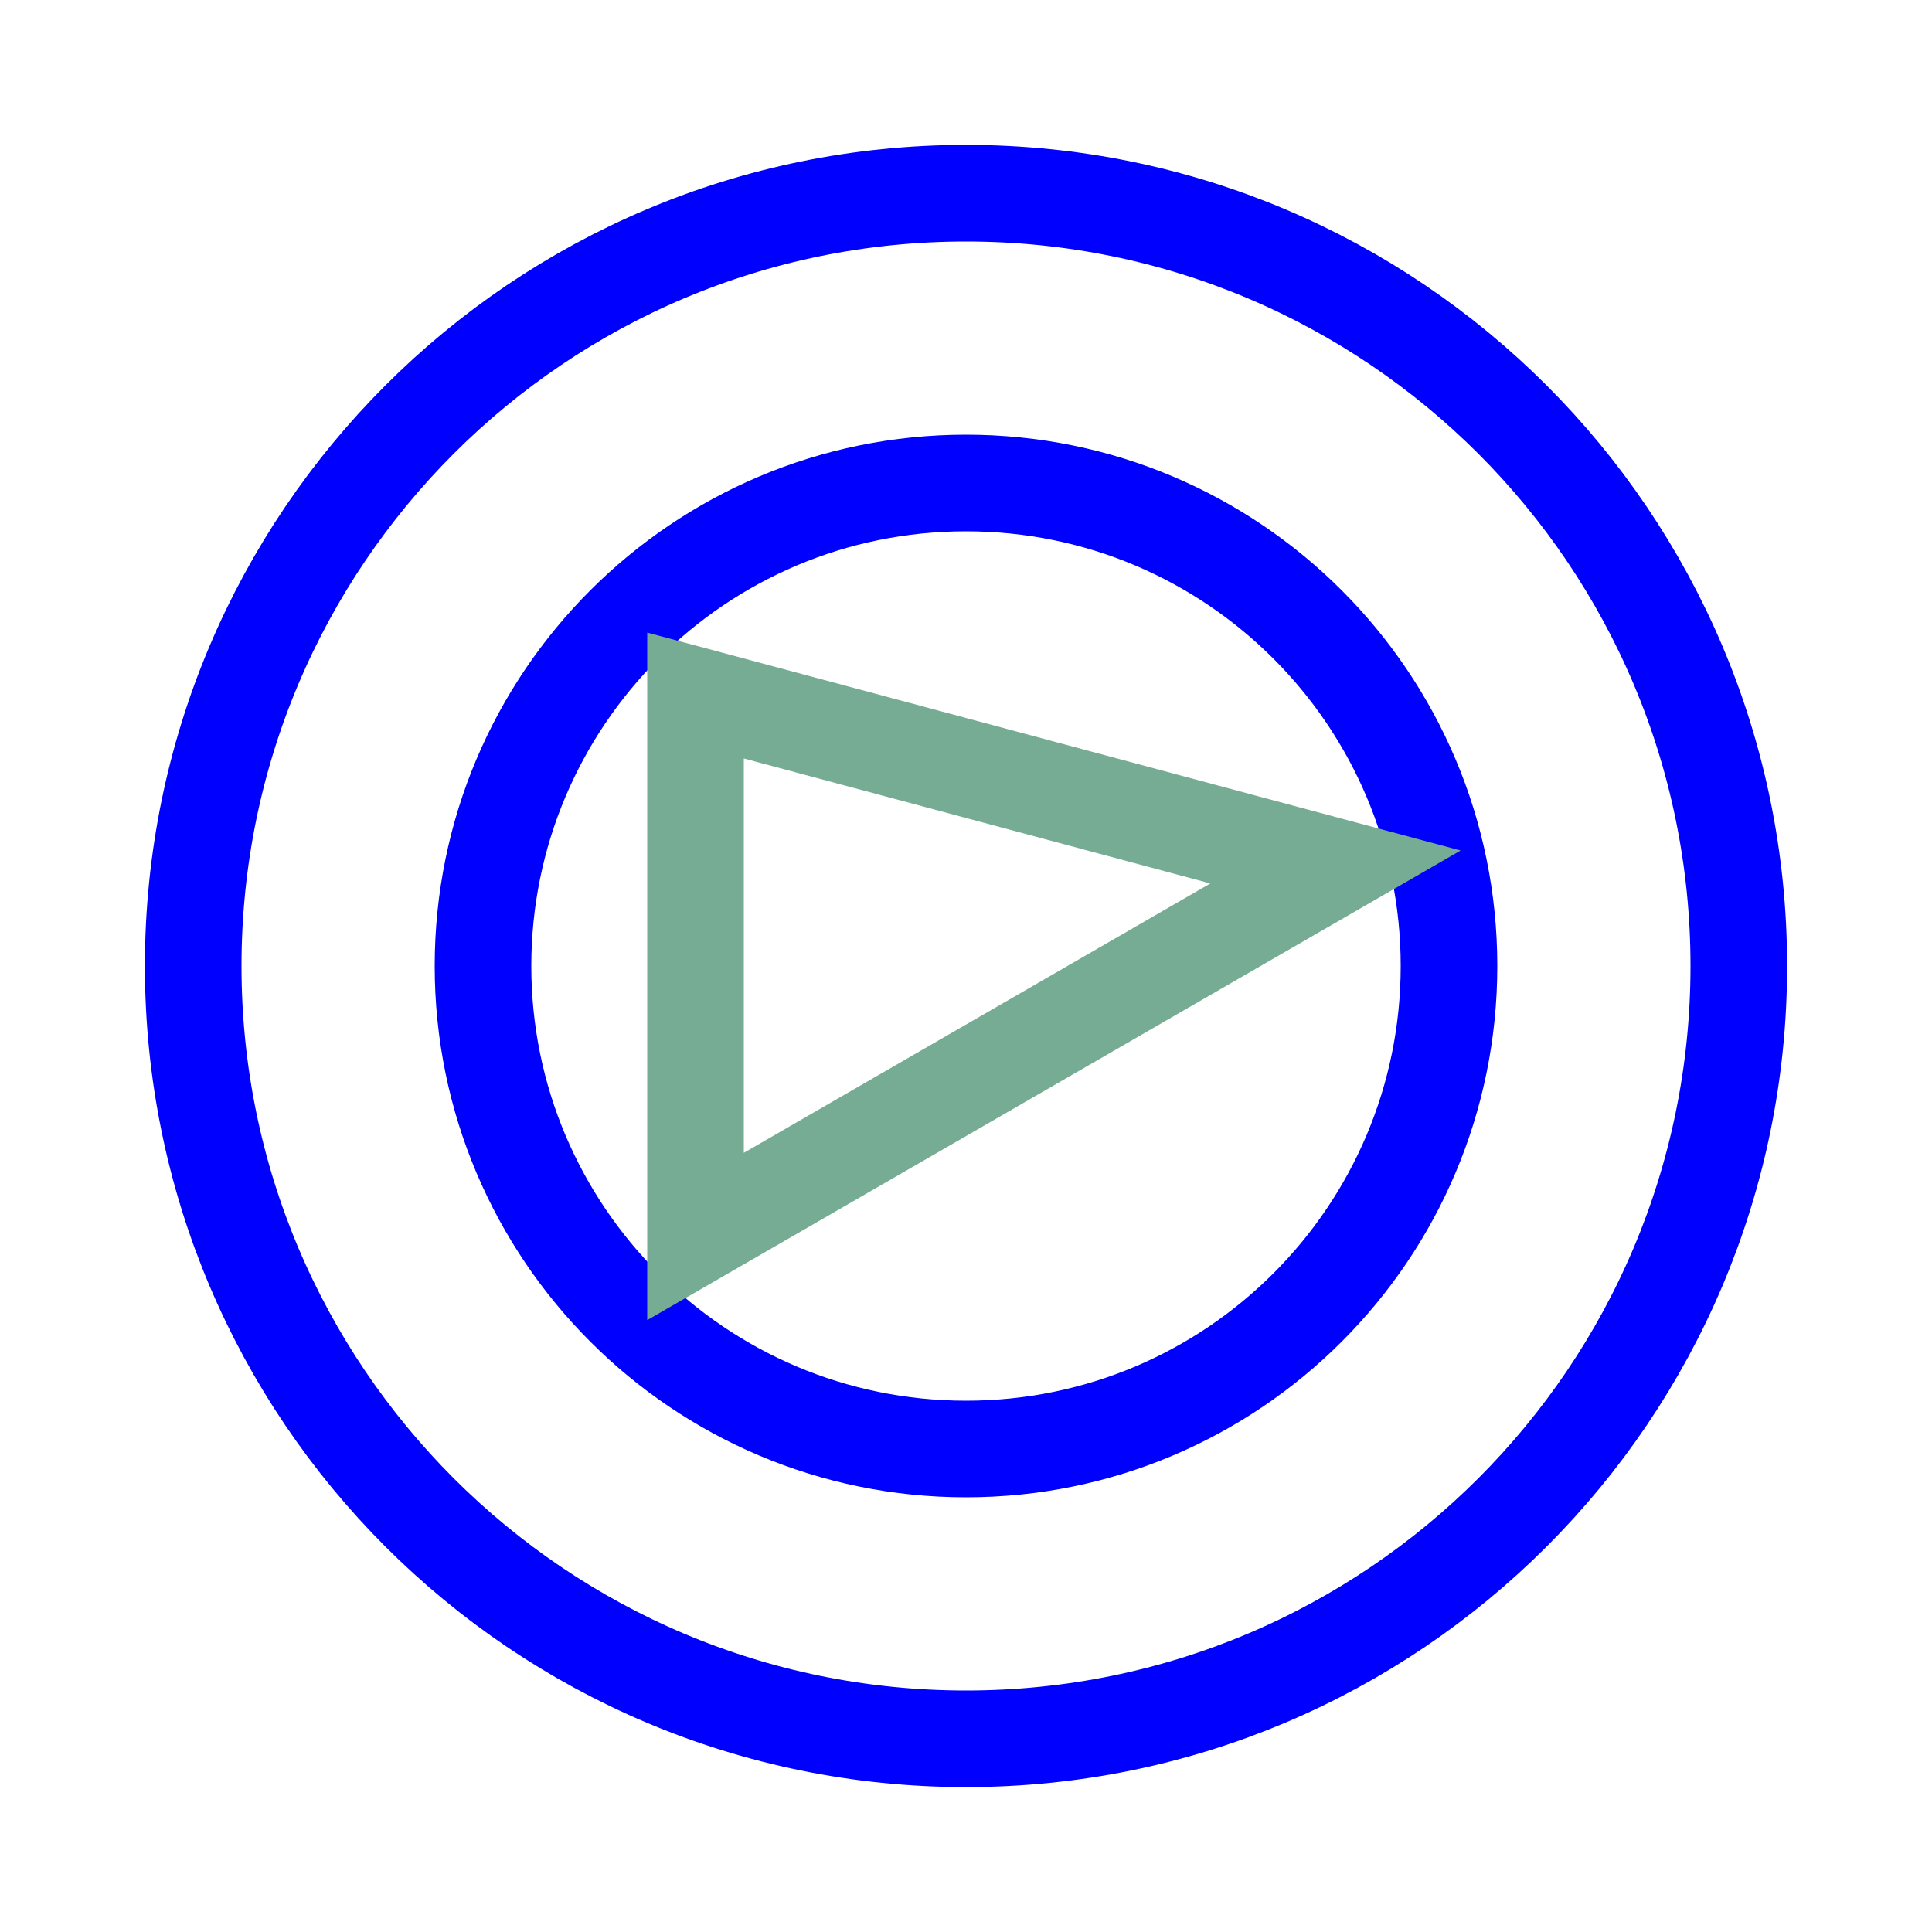
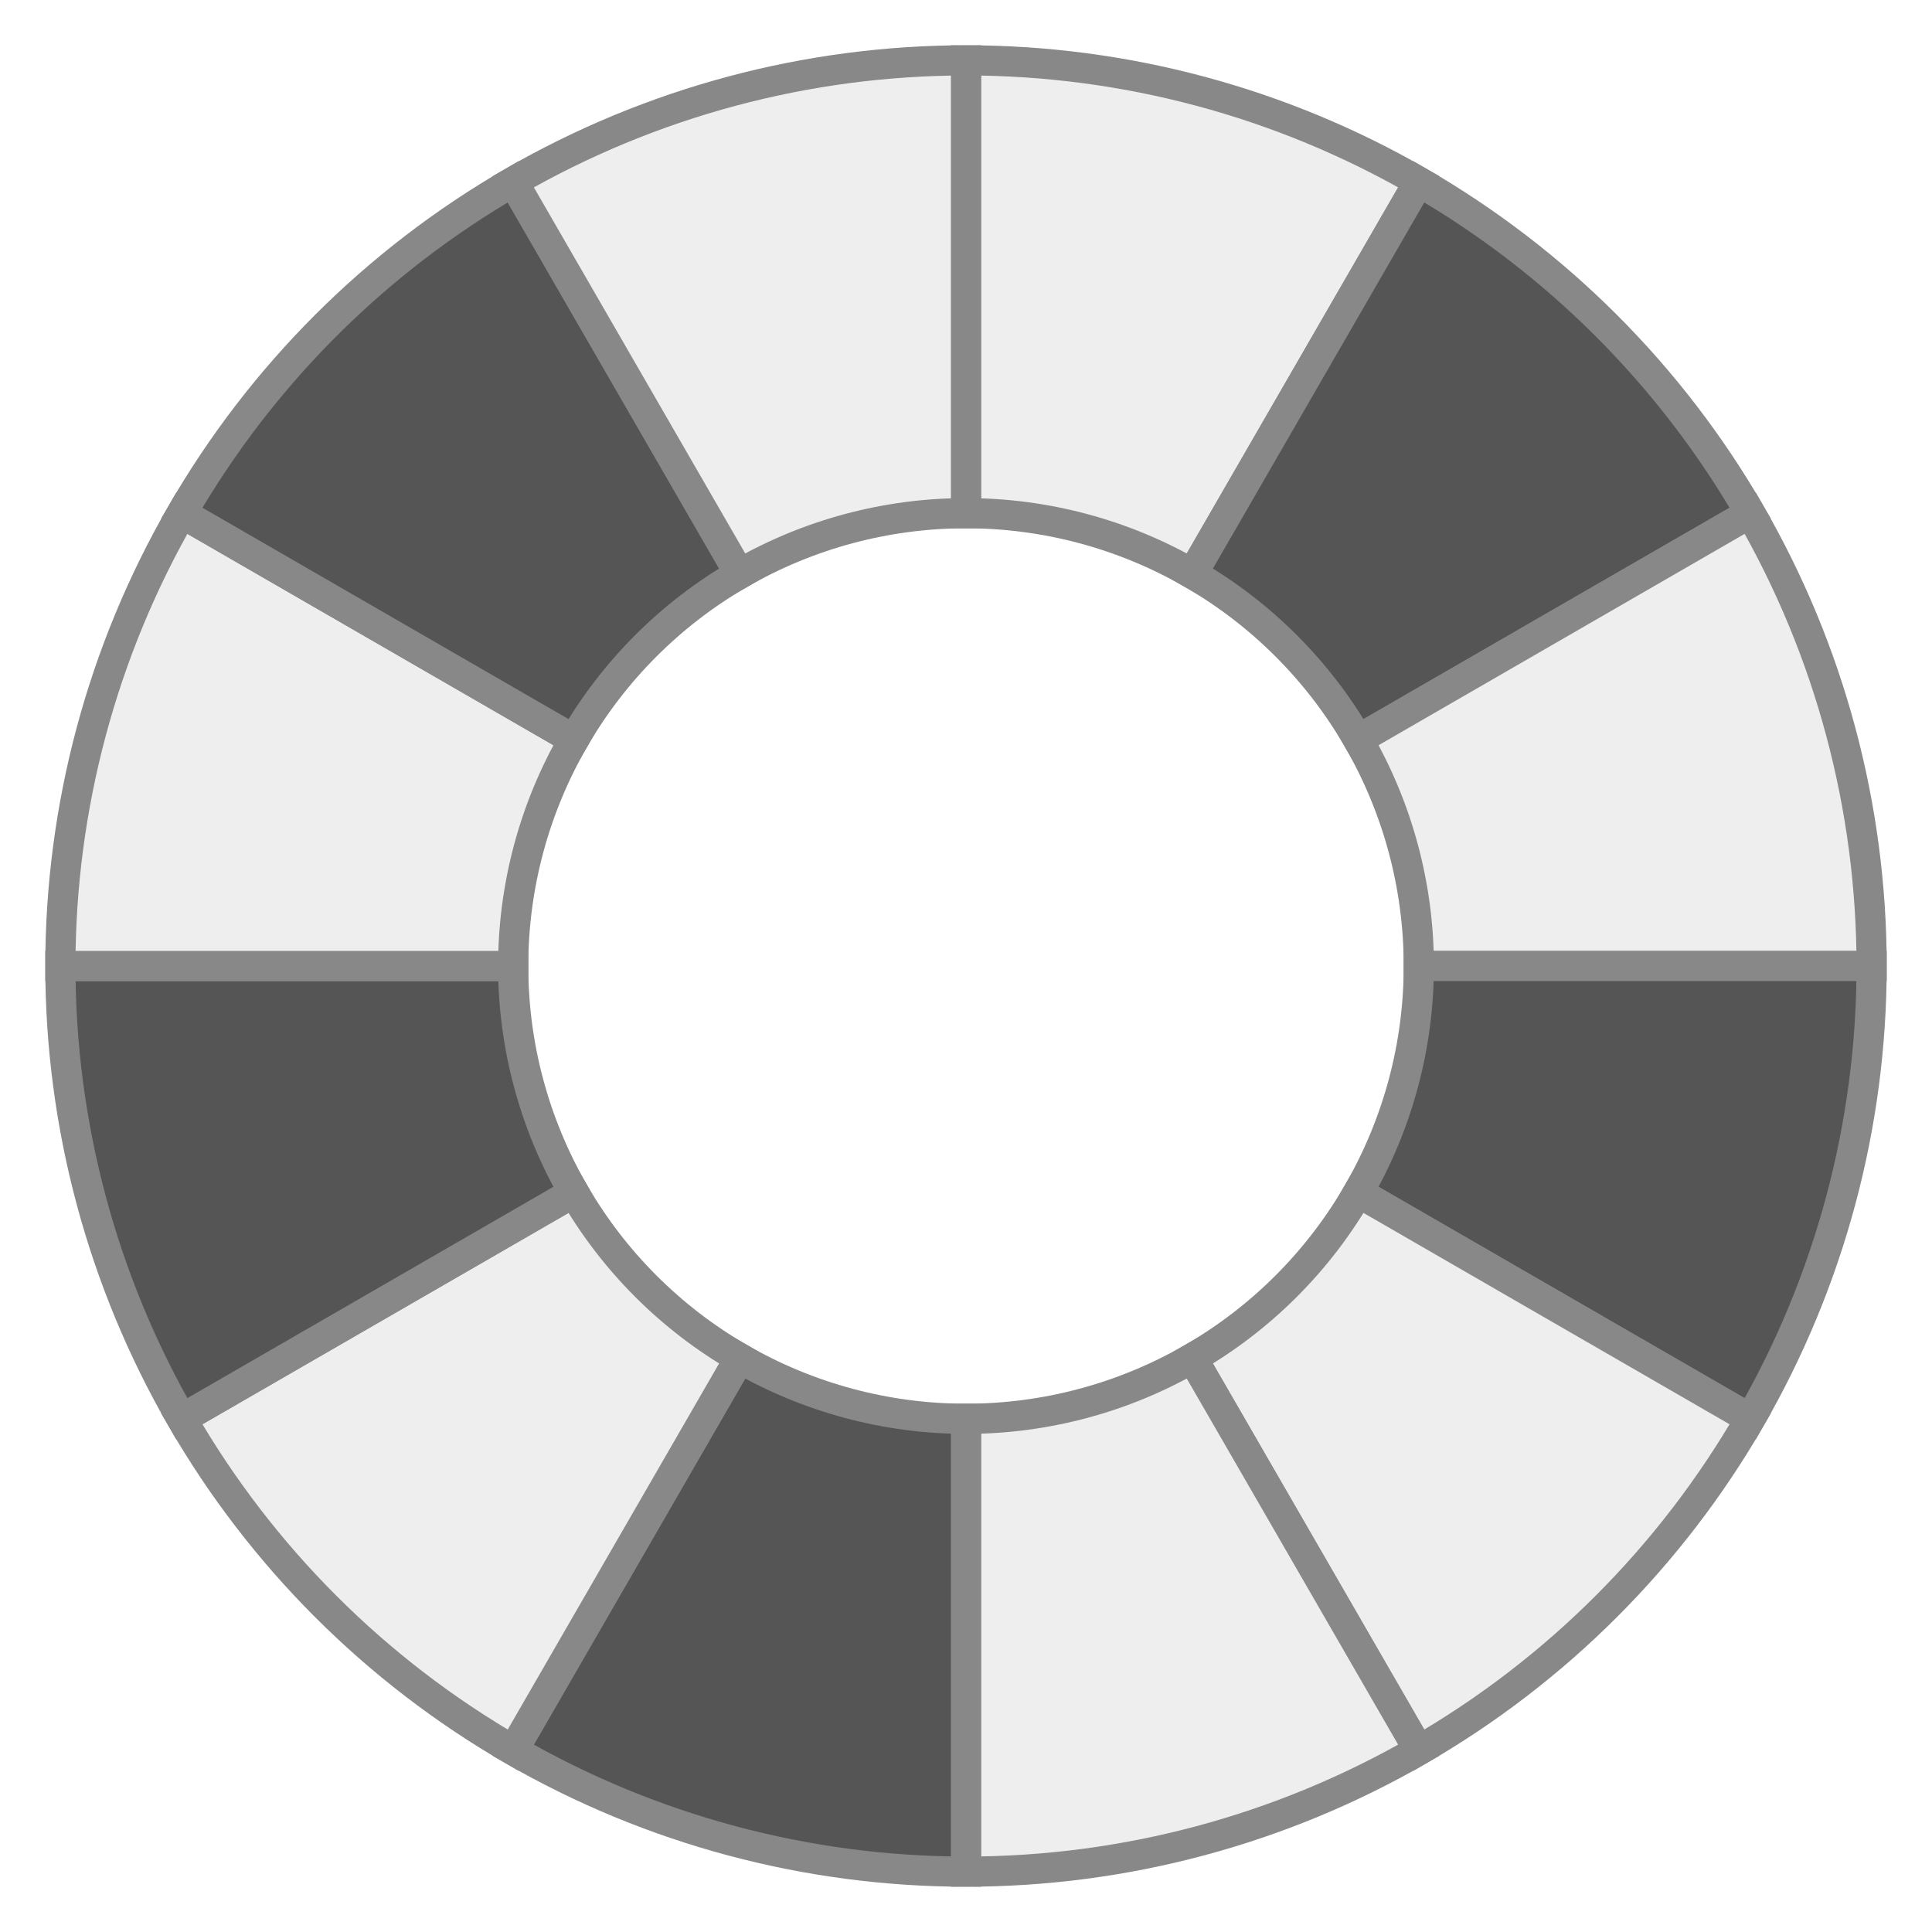
- <svg xmlns="http://www.w3.org/2000/svg" version="1.1" width="60" height="60" viewBox="0 0 20 20" stroke="black" stroke-width="1">
-   <circle cx="10" cy="10" r="8" fill="none" stroke="blue" stroke-width="1" />
-   <circle cx="10" cy="10" r="5" fill="none" stroke="blue" stroke-width="1" />
-   <polygon points="-2.8,2.8 -2.8,-2.8 3.825,-1.025" transform="translate(10,10)" fill="none" stroke="rgb(117, 172, 147)" stroke-width="1" />
+ <svg xmlns="http://www.w3.org/2000/svg" version="1.1" width="60" height="60" viewBox="-32 -32 64 64" stroke="#888888" stroke-width="1">
+   <g fill="#eeeeee" id="C">
+     <path d="M 0 -30 A 30 30 0 0 1 15 -25.98 L 7.5 -12.99 A 15 15 0 0 0 0 -15 Z" />
+   </g>
+   <g fill="#555555" id="C#">
+     <path d="M 15 -25.98 A 30 30 0 0 1 25.98 -15 L 12.99 -7.5 A 15 15 0 0 0 7.5 -12.99 Z" />
+   </g>
+   <g fill="#eeeeee" id="D">
+     <path d="M 25.98 -15 A 30 30 0 0 1 30 0 L 15 0 A 15 15 0 0 0 12.99 -7.5 Z" />
+   </g>
+   <g fill="#555555" id="D#">
+     <path d="M 30 0 A 30 30 0 0 1 25.98 15 L 12.99 7.5 A 15 15 0 0 0 15 0 Z" />
+   </g>
+   <g fill="#eeeeee" id="E">
+     <path d="M 25.98 15 A 30 30 0 0 1 15 25.98 L 7.5 12.99 A 15 15 0 0 0 12.99 7.5 Z" />
+   </g>
+   <g fill="#eeeeee" id="F">
+     <path d="M 15 25.98 A 30 30 0 0 1 0 30 L 0 15 A 15 15 0 0 0 7.5 12.99 Z" />
+   </g>
+   <g fill="#555555" id="F#">
+     <path d="M 0 30 A 30 30 0 0 1 -15 25.98 L -7.5 12.99 A 15 15 0 0 0 0 15 Z" />
+   </g>
+   <g fill="#eeeeee" id="G">
+     <path d="M -15 25.98 A 30 30 0 0 1 -25.98 15 L -12.99 7.5 A 15 15 0 0 0 -7.5 12.99 Z" />
+   </g>
+   <g fill="#555555" id="G#">
+     <path d="M -25.98 15 A 30 30 0 0 1 -30 0 L -15 0 A 15 15 0 0 0 -12.99 7.5 Z" />
+   </g>
+   <g fill="#eeeeee" id="A">
+     <path d="M -30 0 A 30 30 0 0 1 -25.98 -15 L -12.99 -7.5 A 15 15 0 0 0 -15 0 Z" />
+   </g>
+   <g fill="#555555" id="A#">
+     <path d="M -25.98 -15 A 30 30 0 0 1 -15 -25.98 L -7.5 -12.99 A 15 15 0 0 0 -12.99 -7.5 Z" />
+   </g>
+   <g fill="#eeeeee" id="B">
+     <path d="M -15 -25.98 A 30 30 0 0 1 0 -30 L 0 -15 A 15 15 0 0 0 -7.5 -12.99 Z" />
+   </g>
</svg>
